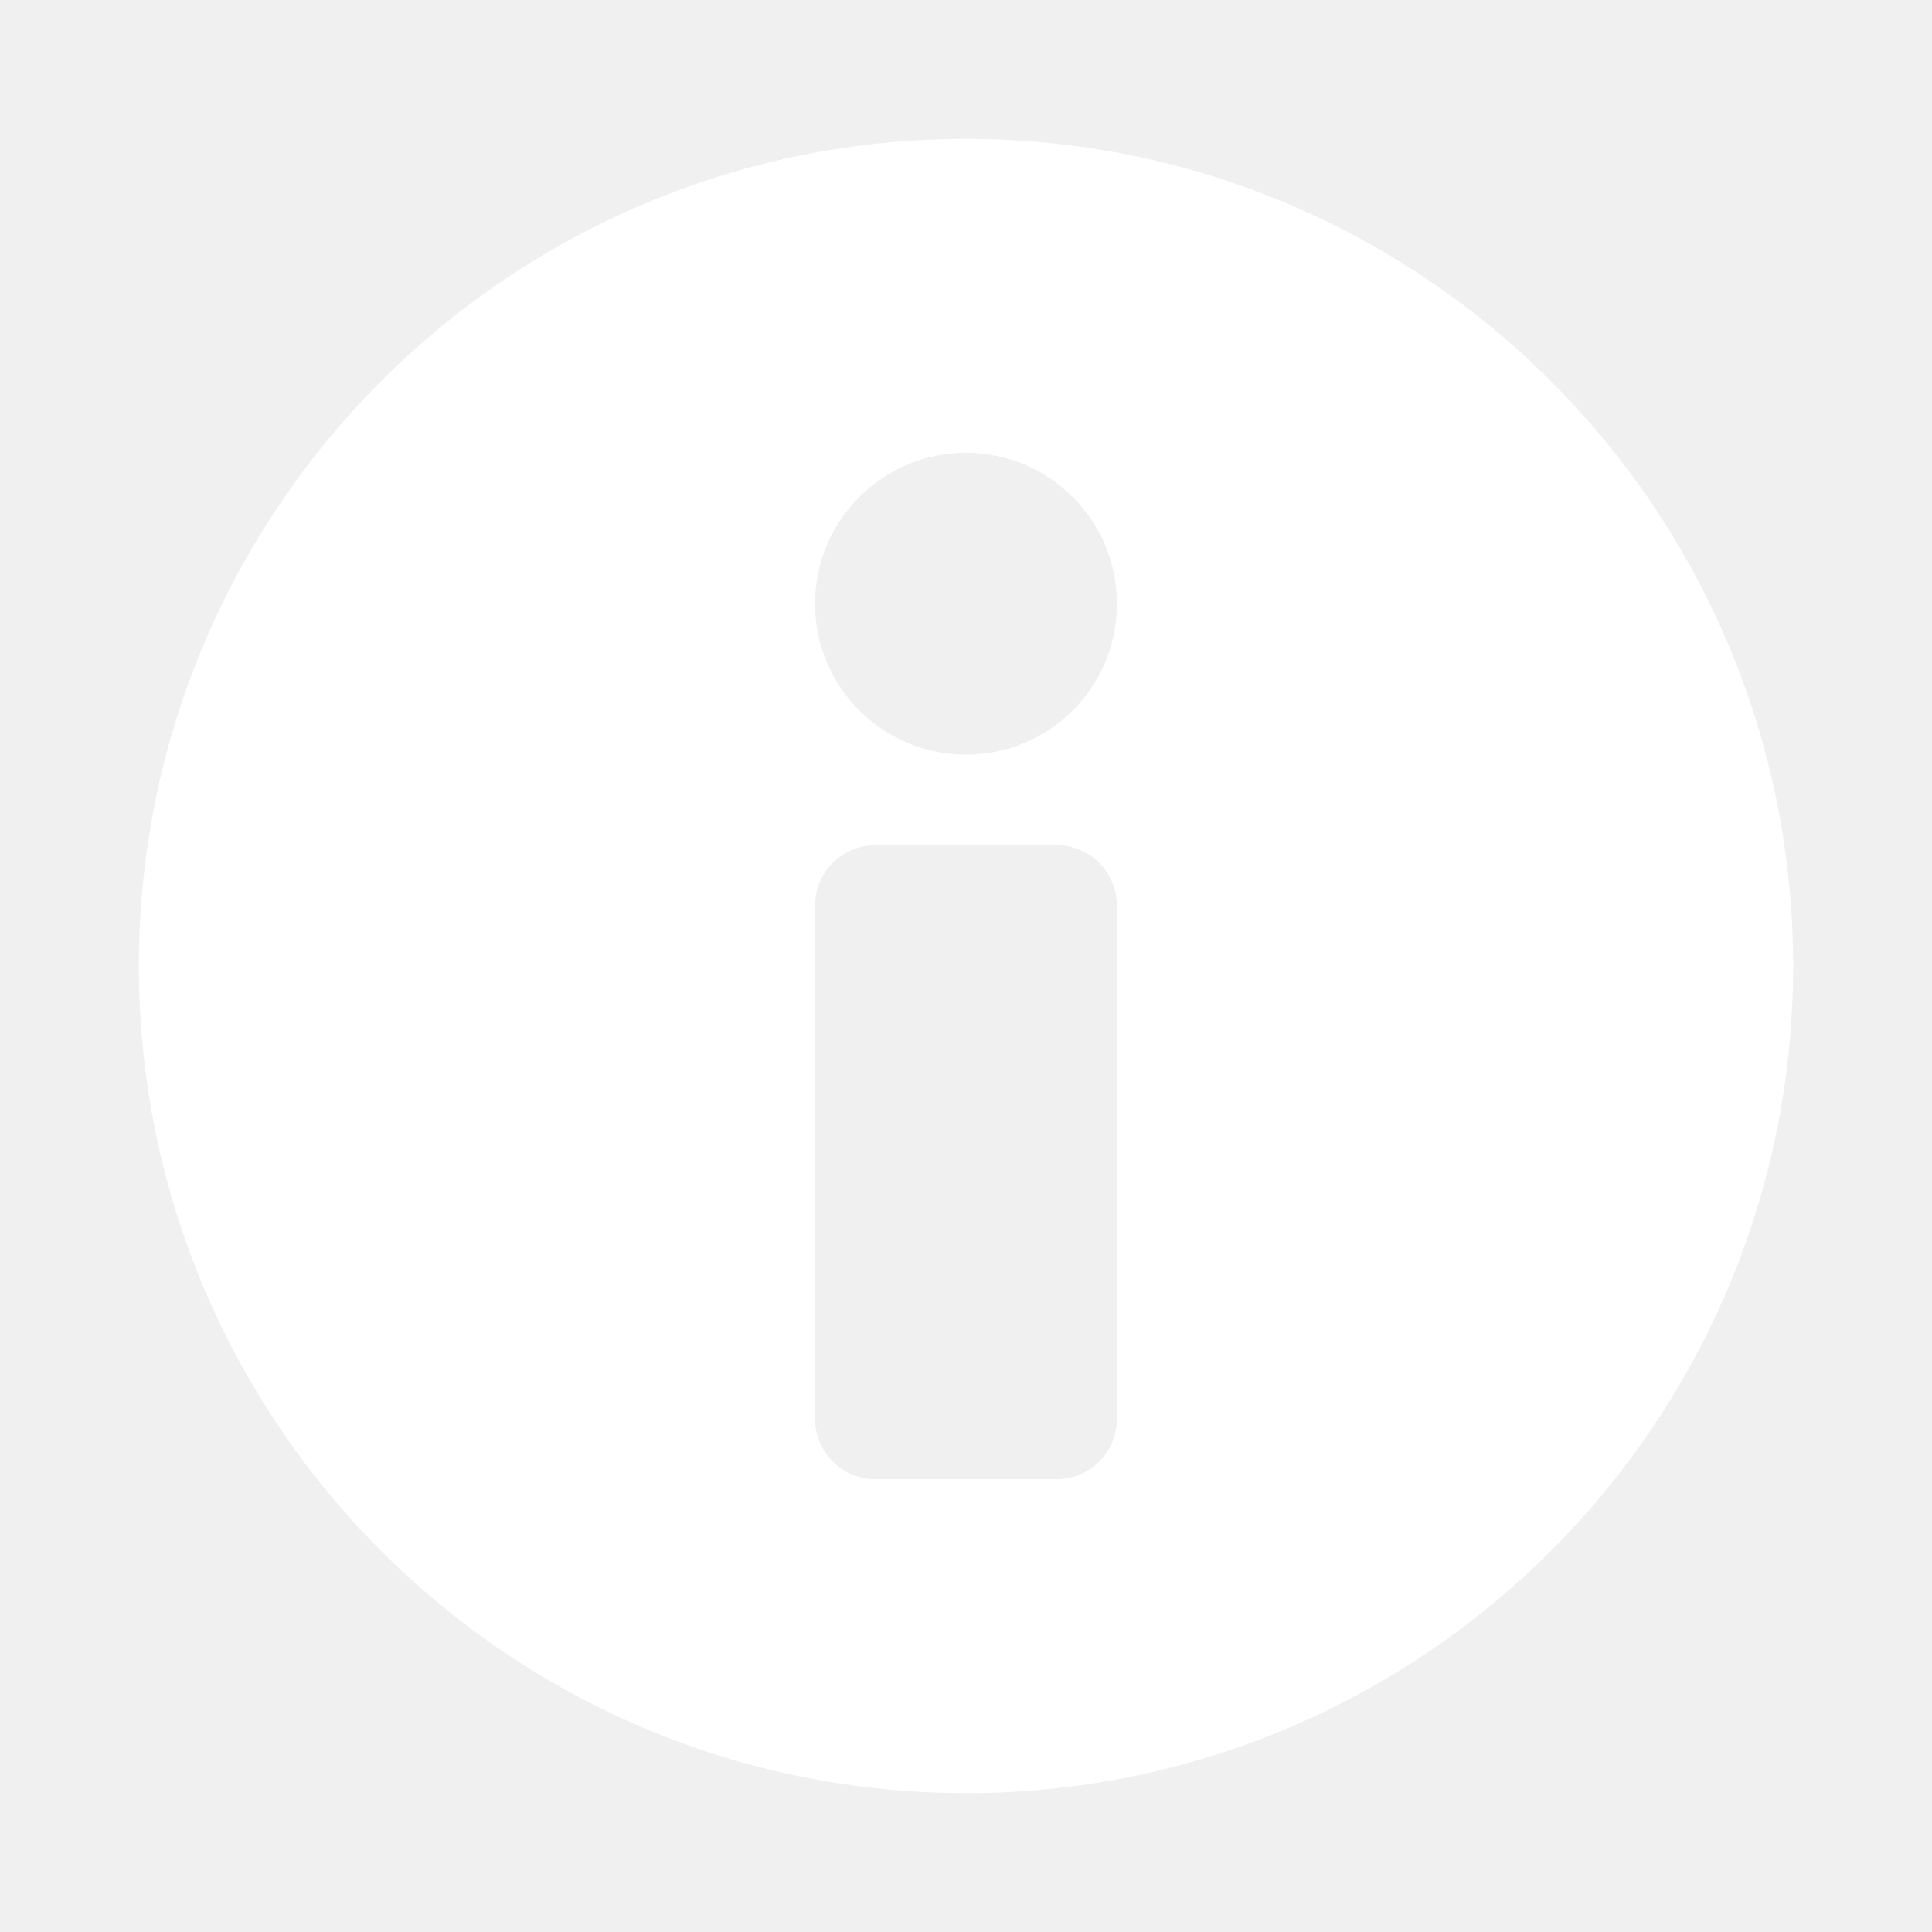
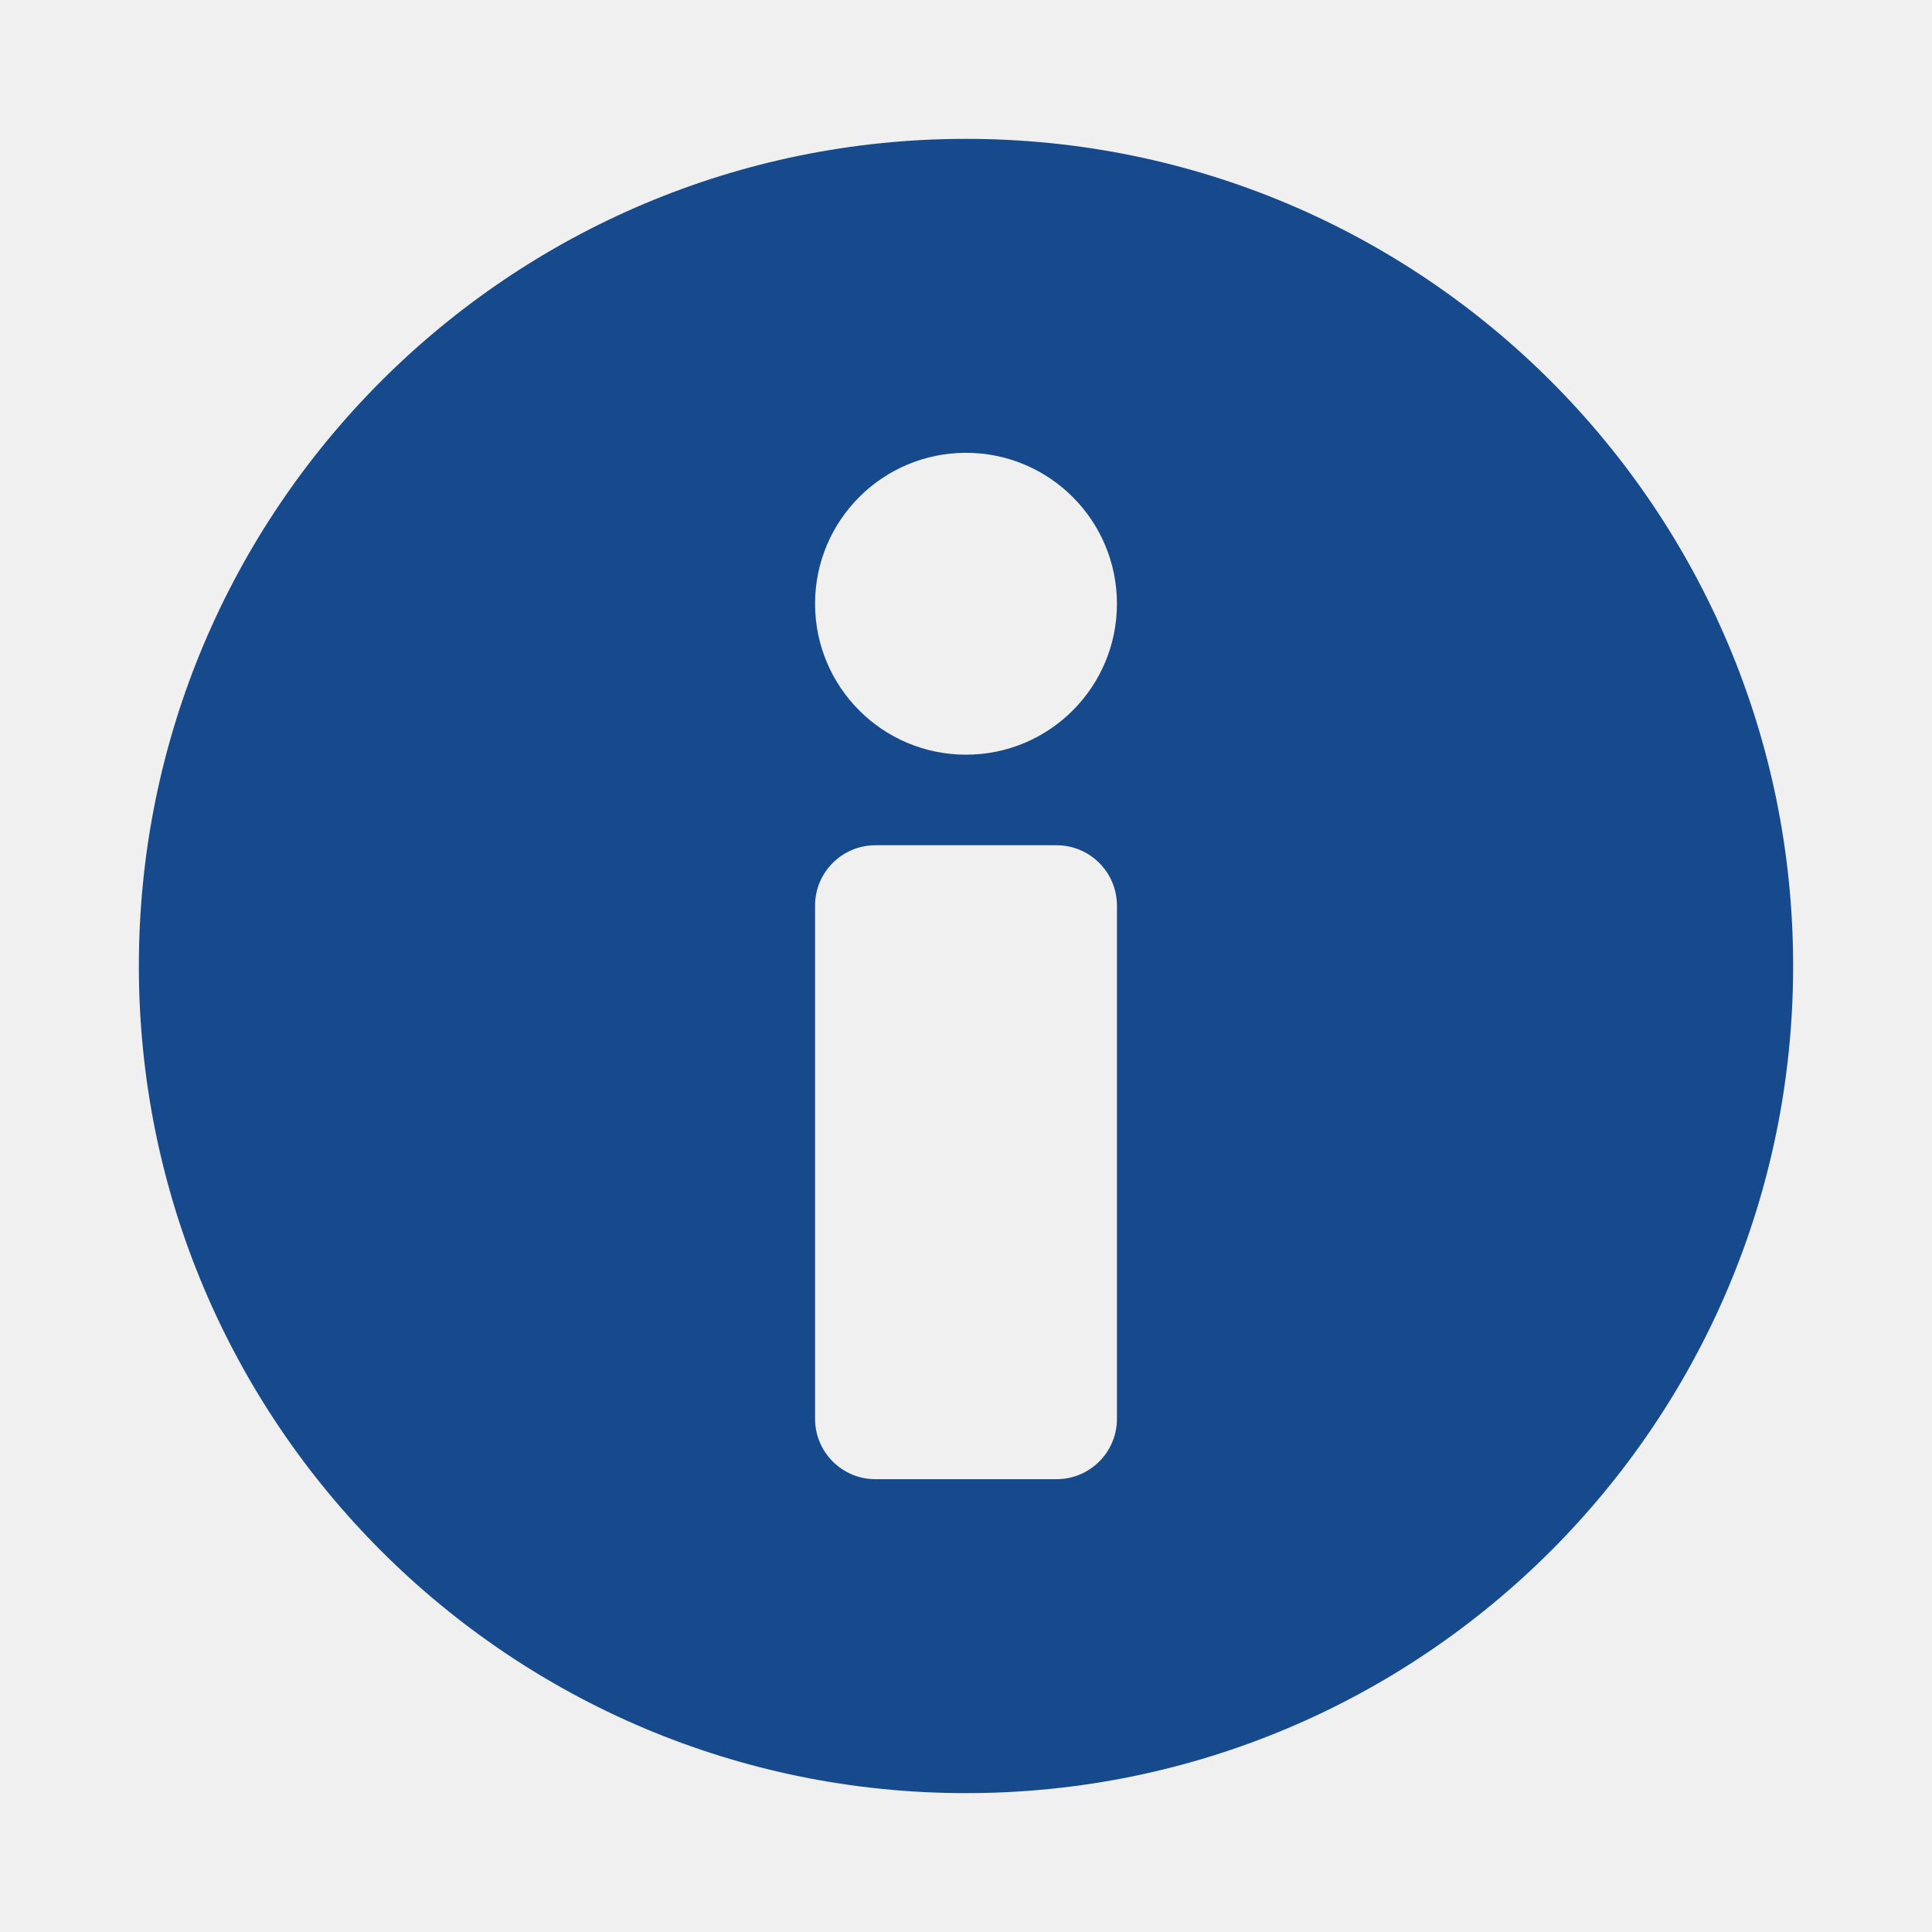
<svg xmlns="http://www.w3.org/2000/svg" version="1.1" width="240" height="240" viewBox="0 0 320 320">
-   <path fill="#ffffff" d="M 23 160            a 137 137 0 0 1 274 0            a 137 137 0 0 1 -274 0            z            M 135 100            a 25 25 0 0 0 50 0            a 25 25 0 0 0 -50 0            z            m 10 40            a 10 10 0 0 0 -10 10            v 85            a 10 10 0 0 0 10 10            h 30            a 10 10 0 0 0 10 -10            v -85            a 10 10 0 0 0 -10 -10            z" />
+   <path fill="#164a8c" d="M 23 160            a 137 137 0 0 1 274 0            a 137 137 0 0 1 -274 0            z            M 135 100            a 25 25 0 0 0 50 0            a 25 25 0 0 0 -50 0            z            m 10 40            a 10 10 0 0 0 -10 10            v 85            a 10 10 0 0 0 10 10            h 30            a 10 10 0 0 0 10 -10            v -85            a 10 10 0 0 0 -10 -10            z" />
</svg>
